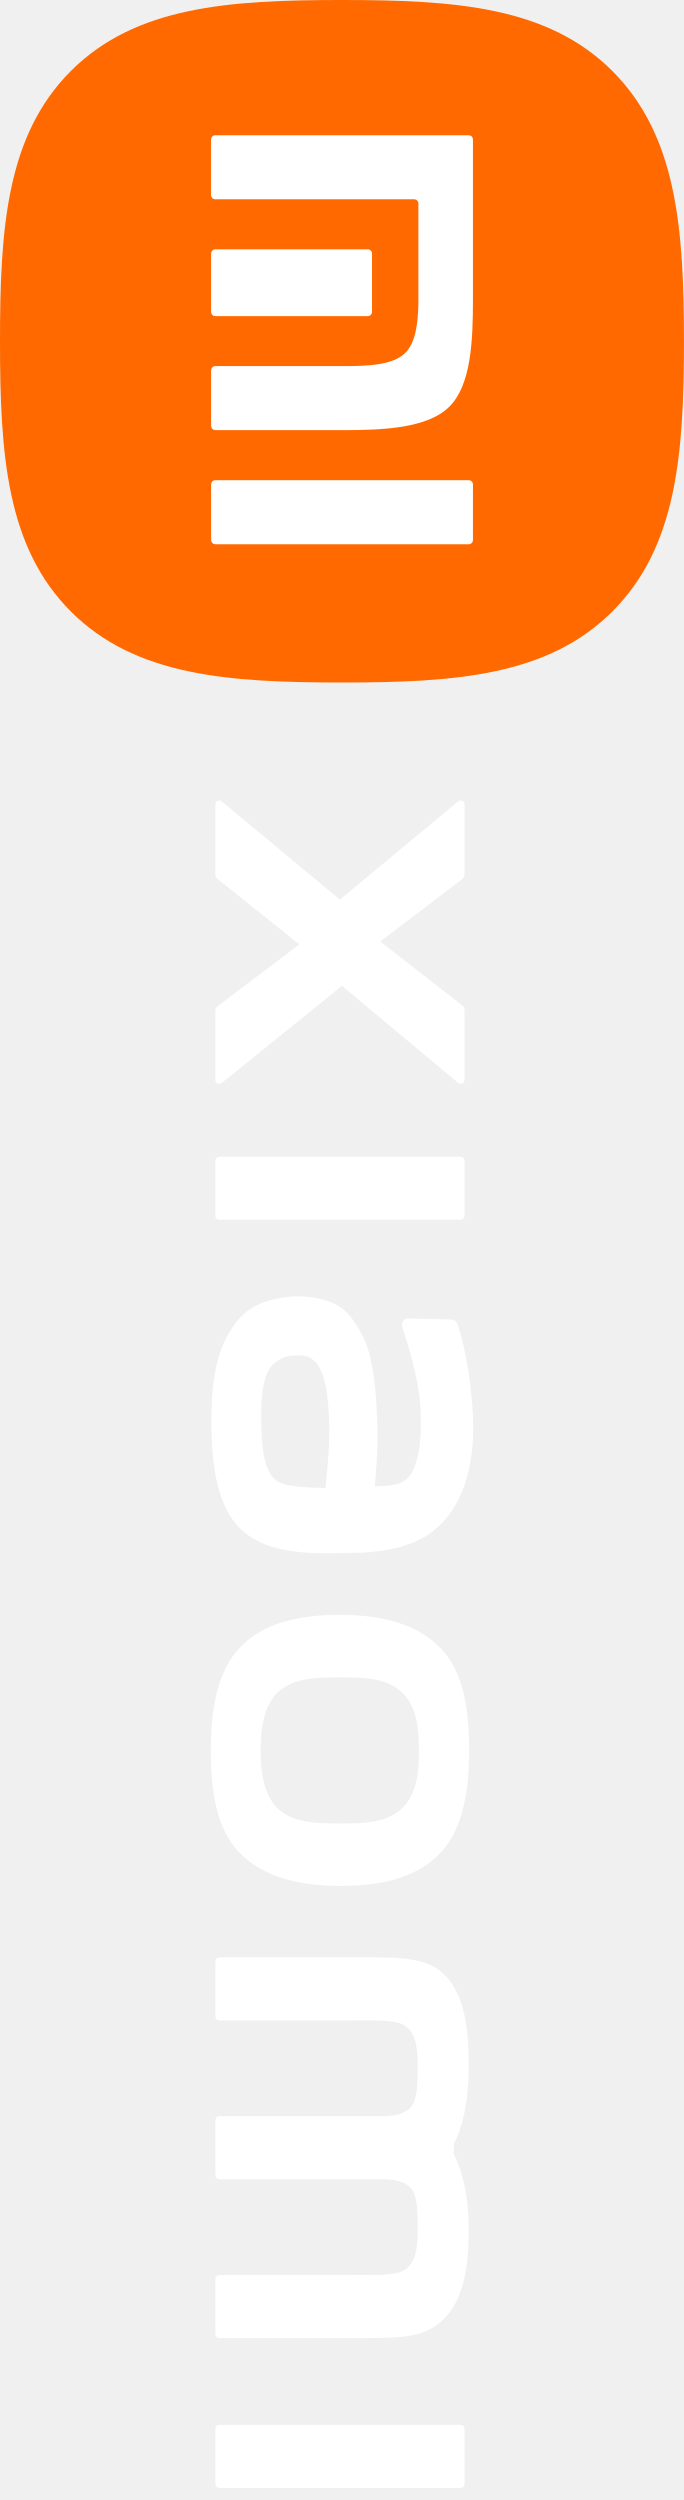
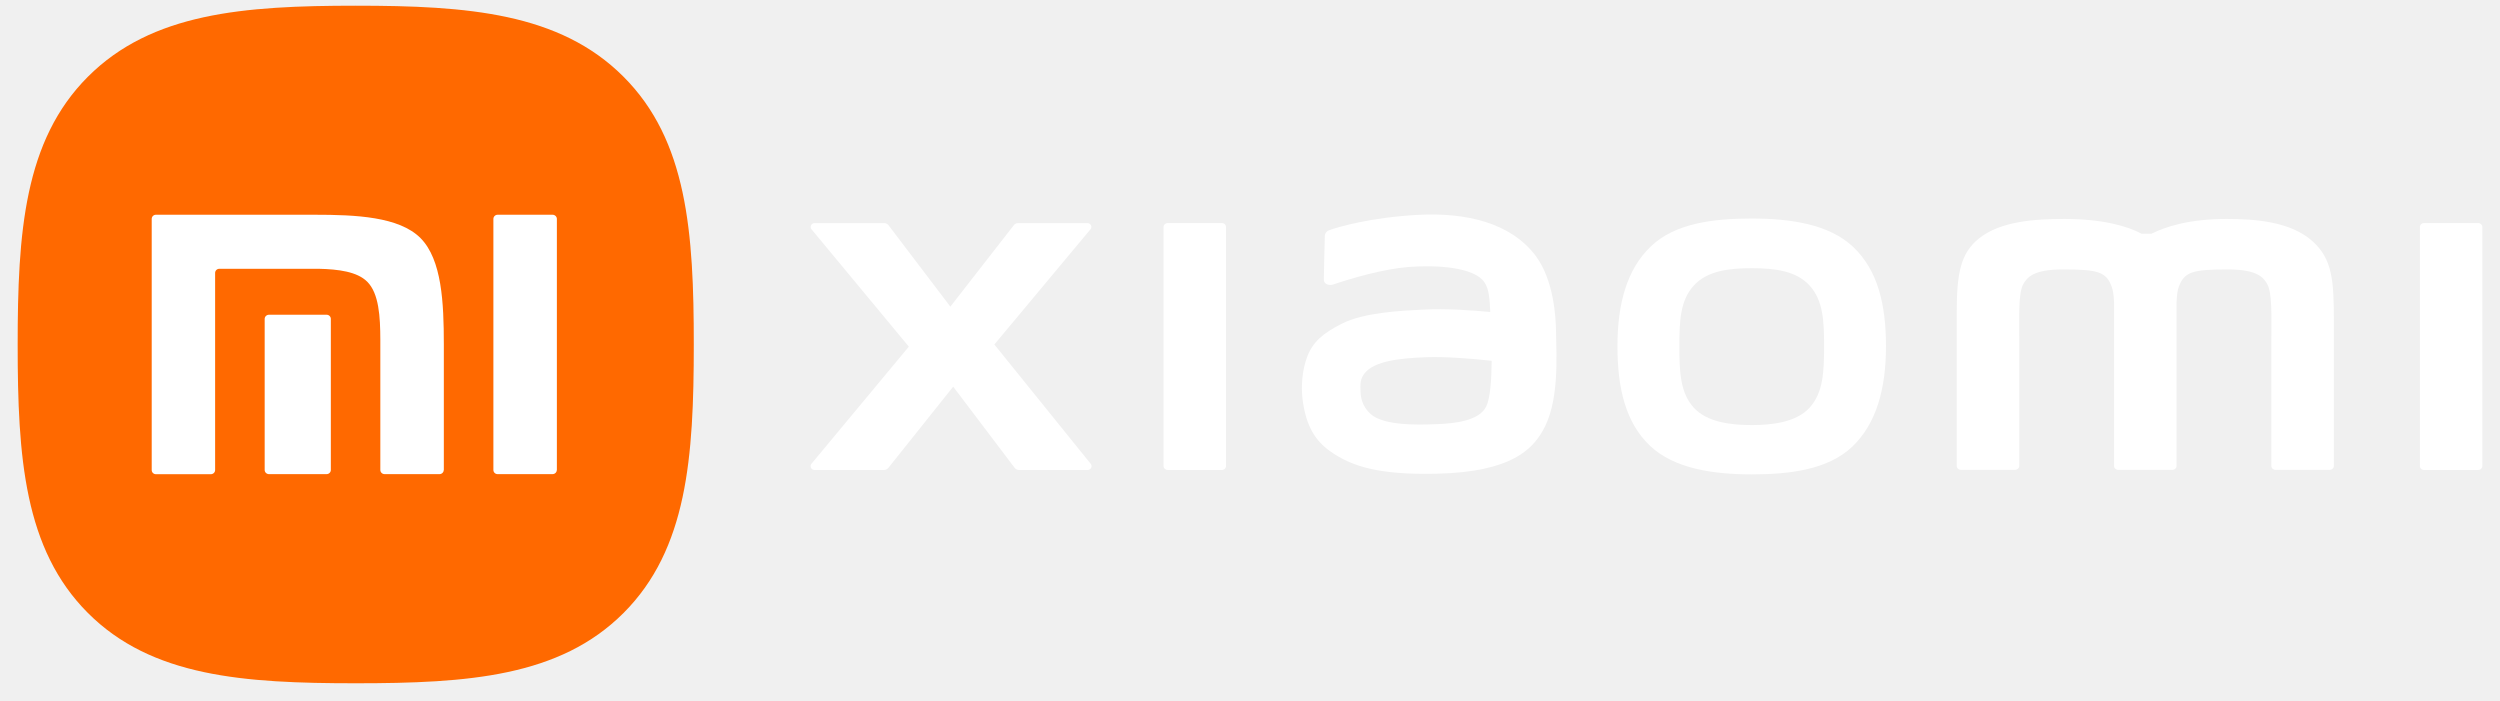
- <svg xmlns="http://www.w3.org/2000/svg" width="29" height="106" viewBox="0 0 29 106" fill="none">
-   <path fill-rule="evenodd" clip-rule="evenodd" d="M25.969 25.922C28.695 23.192 29 19.266 29 14.469C29 9.665 28.692 5.736 25.959 3.006C23.227 0.276 19.293 -4.24303e-07 14.486 -6.3444e-07C9.678 -8.44578e-07 5.742 0.276 3.009 3.006C0.276 5.736 -4.22467e-07 9.665 -6.32453e-07 14.469C-8.42439e-07 19.273 0.276 23.201 3.009 25.932C5.742 28.662 9.675 28.938 14.486 28.938C19.299 28.941 23.239 28.659 25.969 25.922Z" fill="#FF6900" />
-   <path fill-rule="evenodd" clip-rule="evenodd" d="M9.129 13.403C9.03 13.403 8.951 13.321 8.951 13.223L8.951 10.756C8.951 10.654 9.03 10.572 9.129 10.572L15.595 10.572C15.693 10.572 15.773 10.654 15.773 10.756L15.773 13.223C15.773 13.321 15.693 13.403 15.595 13.403L9.129 13.403ZM9.129 18.236C9.03 18.236 8.951 18.153 8.951 18.055L8.951 15.706C8.951 15.604 9.03 15.522 9.129 15.522L14.708 15.522C15.684 15.518 16.685 15.464 17.187 14.96C17.619 14.529 17.721 13.724 17.74 12.887L17.74 8.631C17.74 8.53 17.66 8.45 17.562 8.45L9.126 8.45C9.027 8.45 8.948 8.368 8.948 8.267L8.948 5.917C8.948 5.815 9.027 5.736 9.126 5.736L19.875 5.736C19.973 5.736 20.053 5.815 20.053 5.917L20.053 12.7C20.053 14.472 19.973 16.324 19.055 17.24C18.134 18.157 16.281 18.239 14.502 18.239L9.129 18.239L9.129 18.236Z" fill="white" />
-   <path fill-rule="evenodd" clip-rule="evenodd" d="M9.129 23.075C9.03 23.075 8.951 22.992 8.951 22.891L8.951 20.541C8.951 20.44 9.03 20.36 9.129 20.36L19.875 20.36C19.973 20.36 20.053 20.443 20.053 20.541L20.053 22.894C20.053 22.992 19.973 23.078 19.875 23.078L9.129 23.078L9.129 23.075Z" fill="white" />
-   <path d="M11.093 60.804C11.039 59.609 11.086 58.726 11.359 58.158C11.537 57.778 11.951 57.501 12.424 57.477C12.824 57.456 13.031 57.463 13.269 57.651C13.798 58.071 13.914 59.17 13.956 60.301C13.984 61.064 13.899 62.231 13.8 63.088C12.998 63.081 12.194 63.027 11.843 62.853C11.218 62.548 11.121 61.454 11.093 60.804ZM18.293 64.971C19.722 63.9 20.152 61.966 20.049 59.959C19.943 57.923 19.527 56.503 19.394 56.141C19.312 55.916 19.124 55.946 19.012 55.944C18.633 55.935 17.658 55.904 17.262 55.904C17.086 55.907 17.005 56.13 17.07 56.315C17.323 57.057 17.73 58.428 17.816 59.529C17.908 60.717 17.816 62.334 17.161 62.778C16.851 62.992 16.375 63.001 15.891 63.027C15.957 62.285 16.048 61.186 15.99 60.095C15.945 59.245 15.877 57.618 15.382 56.658C14.982 55.876 14.615 55.421 13.935 55.176C13.389 54.979 12.73 54.928 12.196 54.989C10.973 55.132 10.361 55.571 9.938 56.165C9.27 57.099 8.915 58.28 8.969 60.722C9.035 63.968 10.051 64.825 10.775 65.255C12.004 65.987 13.942 65.861 15.132 65.839C15.626 65.83 17.251 65.755 18.293 64.971Z" fill="white" />
-   <path d="M11.801 76.7C11.164 76.122 11.051 75.075 11.051 74.216C11.051 73.357 11.161 72.314 11.796 71.736C12.436 71.158 13.311 71.121 14.422 71.121C15.523 71.121 16.379 71.159 17.018 71.734C17.655 72.311 17.764 73.24 17.764 74.216C17.764 75.198 17.655 76.123 17.018 76.7C16.379 77.273 15.523 77.315 14.422 77.315C13.316 77.315 12.436 77.273 11.801 76.7ZM19.891 74.216C19.891 72.578 19.691 70.942 18.703 69.907C17.719 68.869 16.237 68.47 14.422 68.47C12.605 68.47 11.149 68.827 10.164 69.865C9.18 70.903 8.94 72.582 8.94 74.216C8.94 75.855 9.143 77.484 10.126 78.522C11.114 79.555 12.606 79.963 14.422 79.963C16.237 79.963 17.685 79.602 18.67 78.564C19.655 77.531 19.891 75.855 19.891 74.216Z" fill="white" />
-   <path d="M19.697 105.309L19.697 102.989C19.697 102.891 19.619 102.815 19.525 102.815L9.298 102.815C9.206 102.815 9.129 102.891 9.129 102.989L9.129 105.309C9.129 105.407 9.206 105.487 9.298 105.487L19.526 105.487C19.62 105.487 19.697 105.407 19.697 105.309Z" fill="white" />
-   <path d="M19.873 94.533C19.873 92.946 19.544 91.936 19.241 91.326L19.241 90.903C19.561 90.307 19.873 89.251 19.873 87.593C19.873 86.368 19.785 84.865 19.032 83.936C18.409 83.17 17.581 82.992 15.878 82.992L9.303 82.992C9.209 82.992 9.133 83.072 9.133 83.17L9.133 85.485C9.133 85.584 9.209 85.668 9.303 85.668L9.326 85.668L14.713 85.668C15.69 85.668 16.707 85.626 17.087 85.842C17.381 86.016 17.712 86.279 17.712 87.537C17.712 89.039 17.611 89.391 16.967 89.626C16.816 89.683 16.598 89.711 16.333 89.725L9.303 89.725C9.209 89.725 9.133 89.805 9.133 89.903L9.133 92.223C9.133 92.321 9.209 92.401 9.303 92.401L16.333 92.401C16.598 92.415 16.816 92.439 16.967 92.495C17.611 92.734 17.712 93.087 17.712 94.589C17.712 95.843 17.381 96.11 17.087 96.279C16.707 96.5 15.69 96.458 14.714 96.458L9.326 96.458L9.303 96.458C9.209 96.458 9.134 96.537 9.134 96.636L9.134 98.951C9.134 99.049 9.209 99.134 9.303 99.134L15.476 99.134C17.244 99.134 18.149 99.073 18.921 98.218C19.768 97.27 19.873 95.758 19.873 94.533Z" fill="white" />
-   <path d="M19.697 51.54L19.697 49.223C19.697 49.124 19.619 49.044 19.525 49.044L9.298 49.044C9.206 49.044 9.129 49.124 9.129 49.223L9.129 51.54C9.129 51.639 9.206 51.718 9.298 51.718L19.526 51.718C19.62 51.718 19.697 51.639 19.697 51.54Z" fill="white" />
-   <path d="M14.499 41.801L19.43 45.917C19.536 46.006 19.695 45.926 19.695 45.785L19.695 42.818C19.695 42.748 19.664 42.682 19.609 42.637L16.12 39.919L19.609 37.268C19.664 37.224 19.695 37.158 19.695 37.085L19.695 34.108C19.695 33.967 19.536 33.888 19.43 33.977L14.408 38.142L9.392 33.972C9.284 33.888 9.129 33.967 9.129 34.106L9.129 37.08C9.129 37.153 9.161 37.221 9.218 37.264L12.695 40.041L9.218 42.672C9.162 42.715 9.129 42.783 9.129 42.853L9.129 45.792C9.129 45.933 9.284 46.013 9.392 45.926L14.499 41.801Z" fill="white" />
+ <svg xmlns="http://www.w3.org/2000/svg" width="107" height="30" viewBox="0 0 107 30" fill="none">
+   <path fill-rule="evenodd" clip-rule="evenodd" d="M26.678 3.275C23.948 0.549 20.023 0.244 15.225 0.244C10.421 0.244 6.493 0.552 3.762 3.284C1.032 6.017 0.756 9.951 0.756 14.758C0.756 19.565 1.032 23.502 3.762 26.235C6.493 28.967 10.421 29.244 15.225 29.244C20.029 29.244 23.958 28.967 26.688 26.235C29.418 23.502 29.694 19.569 29.694 14.758C29.697 9.944 29.415 6.004 26.678 3.275Z" fill="#FF6900" />
+   <path fill-rule="evenodd" clip-rule="evenodd" d="M14.16 20.115C14.16 20.213 14.078 20.293 13.979 20.293H11.512C11.411 20.293 11.328 20.213 11.328 20.115L11.328 13.649C11.328 13.55 11.411 13.471 11.512 13.471H13.979C14.078 13.471 14.16 13.55 14.16 13.649L14.16 20.115ZM18.992 20.115C18.992 20.213 18.91 20.293 18.812 20.293H16.462C16.36 20.293 16.278 20.213 16.278 20.115V14.536C16.275 13.56 16.221 12.559 15.717 12.057C15.286 11.625 14.48 11.523 13.643 11.504L9.388 11.504C9.286 11.504 9.207 11.584 9.207 11.682L9.207 20.118C9.207 20.217 9.125 20.296 9.023 20.296H6.673C6.572 20.296 6.493 20.217 6.493 20.118L6.493 9.369C6.493 9.271 6.572 9.191 6.673 9.191L13.456 9.191C15.229 9.191 17.08 9.271 17.997 10.189C18.913 11.11 18.996 12.963 18.996 14.742V20.115H18.992Z" fill="white" />
+   <path fill-rule="evenodd" clip-rule="evenodd" d="M23.831 20.115C23.831 20.213 23.749 20.293 23.647 20.293H21.297C21.196 20.293 21.117 20.213 21.117 20.115V9.369C21.117 9.271 21.199 9.191 21.297 9.191H23.65C23.749 9.191 23.834 9.271 23.834 9.369V20.115H23.831Z" fill="white" />
+   <path d="M61.56 18.151C60.365 18.205 59.482 18.158 58.914 17.885C58.534 17.706 58.257 17.292 58.233 16.819C58.212 16.419 58.219 16.212 58.407 15.975C58.827 15.446 59.926 15.33 61.058 15.288C61.82 15.26 62.987 15.344 63.844 15.443C63.837 16.245 63.783 17.05 63.609 17.4C63.304 18.026 62.21 18.122 61.56 18.151ZM65.727 10.951C64.656 9.522 62.722 9.091 60.715 9.195C58.679 9.301 57.259 9.717 56.898 9.85C56.672 9.931 56.703 10.119 56.7 10.232C56.691 10.611 56.66 11.586 56.66 11.981C56.663 12.158 56.886 12.239 57.071 12.174C57.813 11.921 59.184 11.514 60.285 11.427C61.473 11.335 63.091 11.427 63.534 12.082C63.748 12.393 63.757 12.868 63.783 13.353C63.041 13.287 61.943 13.195 60.851 13.254C60.001 13.299 58.374 13.367 57.414 13.862C56.632 14.262 56.177 14.629 55.933 15.309C55.736 15.854 55.684 16.513 55.745 17.047C55.888 18.27 56.327 18.882 56.921 19.306C57.855 19.974 59.036 20.329 61.478 20.275C64.725 20.209 65.581 19.193 66.011 18.468C66.744 17.24 66.617 15.302 66.596 14.111C66.586 13.618 66.511 11.993 65.727 10.951Z" fill="white" />
+   <path d="M77.456 17.443C76.879 18.08 75.832 18.193 74.972 18.193C74.113 18.193 73.07 18.082 72.492 17.447C71.915 16.807 71.877 15.932 71.877 14.822C71.877 13.721 71.915 12.865 72.49 12.226C73.067 11.589 73.996 11.479 74.973 11.479C75.954 11.479 76.879 11.589 77.456 12.226C78.029 12.865 78.071 13.721 78.071 14.822C78.071 15.928 78.029 16.807 77.456 17.443ZM74.972 9.353C73.334 9.353 71.699 9.552 70.663 10.54C69.626 11.525 69.227 13.007 69.227 14.822C69.227 16.638 69.583 18.094 70.621 19.08C71.659 20.063 73.339 20.303 74.972 20.303C76.611 20.303 78.24 20.101 79.278 19.117C80.311 18.129 80.72 16.638 80.72 14.822C80.72 13.007 80.358 11.559 79.32 10.573C78.287 9.589 76.611 9.353 74.972 9.353Z" fill="white" />
+   <path d="M106.065 9.547H103.746C103.647 9.547 103.572 9.624 103.572 9.718V19.946C103.572 20.038 103.647 20.115 103.746 20.115H106.065C106.164 20.115 106.243 20.038 106.243 19.946V9.718C106.244 9.624 106.164 9.547 106.065 9.547Z" fill="white" />
+   <path d="M95.289 9.371C93.702 9.371 92.693 9.7 92.082 10.003H91.66C91.063 9.683 90.007 9.371 88.35 9.371C87.124 9.371 85.621 9.458 84.692 10.212C83.927 10.835 83.748 11.662 83.748 13.366V19.941C83.748 20.035 83.828 20.11 83.927 20.11H86.241C86.34 20.11 86.424 20.035 86.424 19.941V19.918V14.53C86.424 13.554 86.382 12.537 86.598 12.157C86.772 11.863 87.035 11.532 88.293 11.532C89.796 11.532 90.148 11.633 90.382 12.277C90.439 12.428 90.467 12.646 90.481 12.911V19.941C90.481 20.035 90.561 20.11 90.659 20.11H92.979C93.077 20.11 93.157 20.035 93.157 19.941V12.911C93.171 12.646 93.195 12.428 93.251 12.277C93.491 11.633 93.843 11.532 95.345 11.532C96.599 11.532 96.867 11.863 97.036 12.156C97.256 12.536 97.214 13.554 97.214 14.53V19.917V19.941C97.214 20.035 97.294 20.11 97.392 20.11H99.707C99.805 20.11 99.89 20.035 99.89 19.941V13.768C99.89 12 99.829 11.095 98.974 10.323C98.026 9.476 96.514 9.371 95.289 9.371Z" fill="white" />
+   <path d="M52.296 9.547H49.979C49.88 9.547 49.8 9.624 49.8 9.718V19.946C49.8 20.038 49.88 20.115 49.979 20.115H52.296C52.395 20.115 52.474 20.038 52.474 19.946V9.718C52.474 9.624 52.395 9.547 52.296 9.547Z" fill="white" />
+   <path d="M42.558 14.744L46.673 9.813C46.763 9.708 46.683 9.549 46.542 9.549H43.575C43.504 9.549 43.438 9.579 43.394 9.635L40.675 13.124L38.025 9.635C37.98 9.579 37.914 9.549 37.841 9.549H34.865C34.724 9.549 34.644 9.708 34.733 9.814L38.898 14.836L34.728 19.852C34.644 19.96 34.724 20.115 34.862 20.115H37.837C37.91 20.115 37.978 20.082 38.02 20.026L40.797 16.549L43.429 20.026C43.471 20.082 43.539 20.115 43.61 20.115H46.549C46.69 20.115 46.77 19.96 46.683 19.852L42.558 14.744Z" fill="white" />
</svg>
